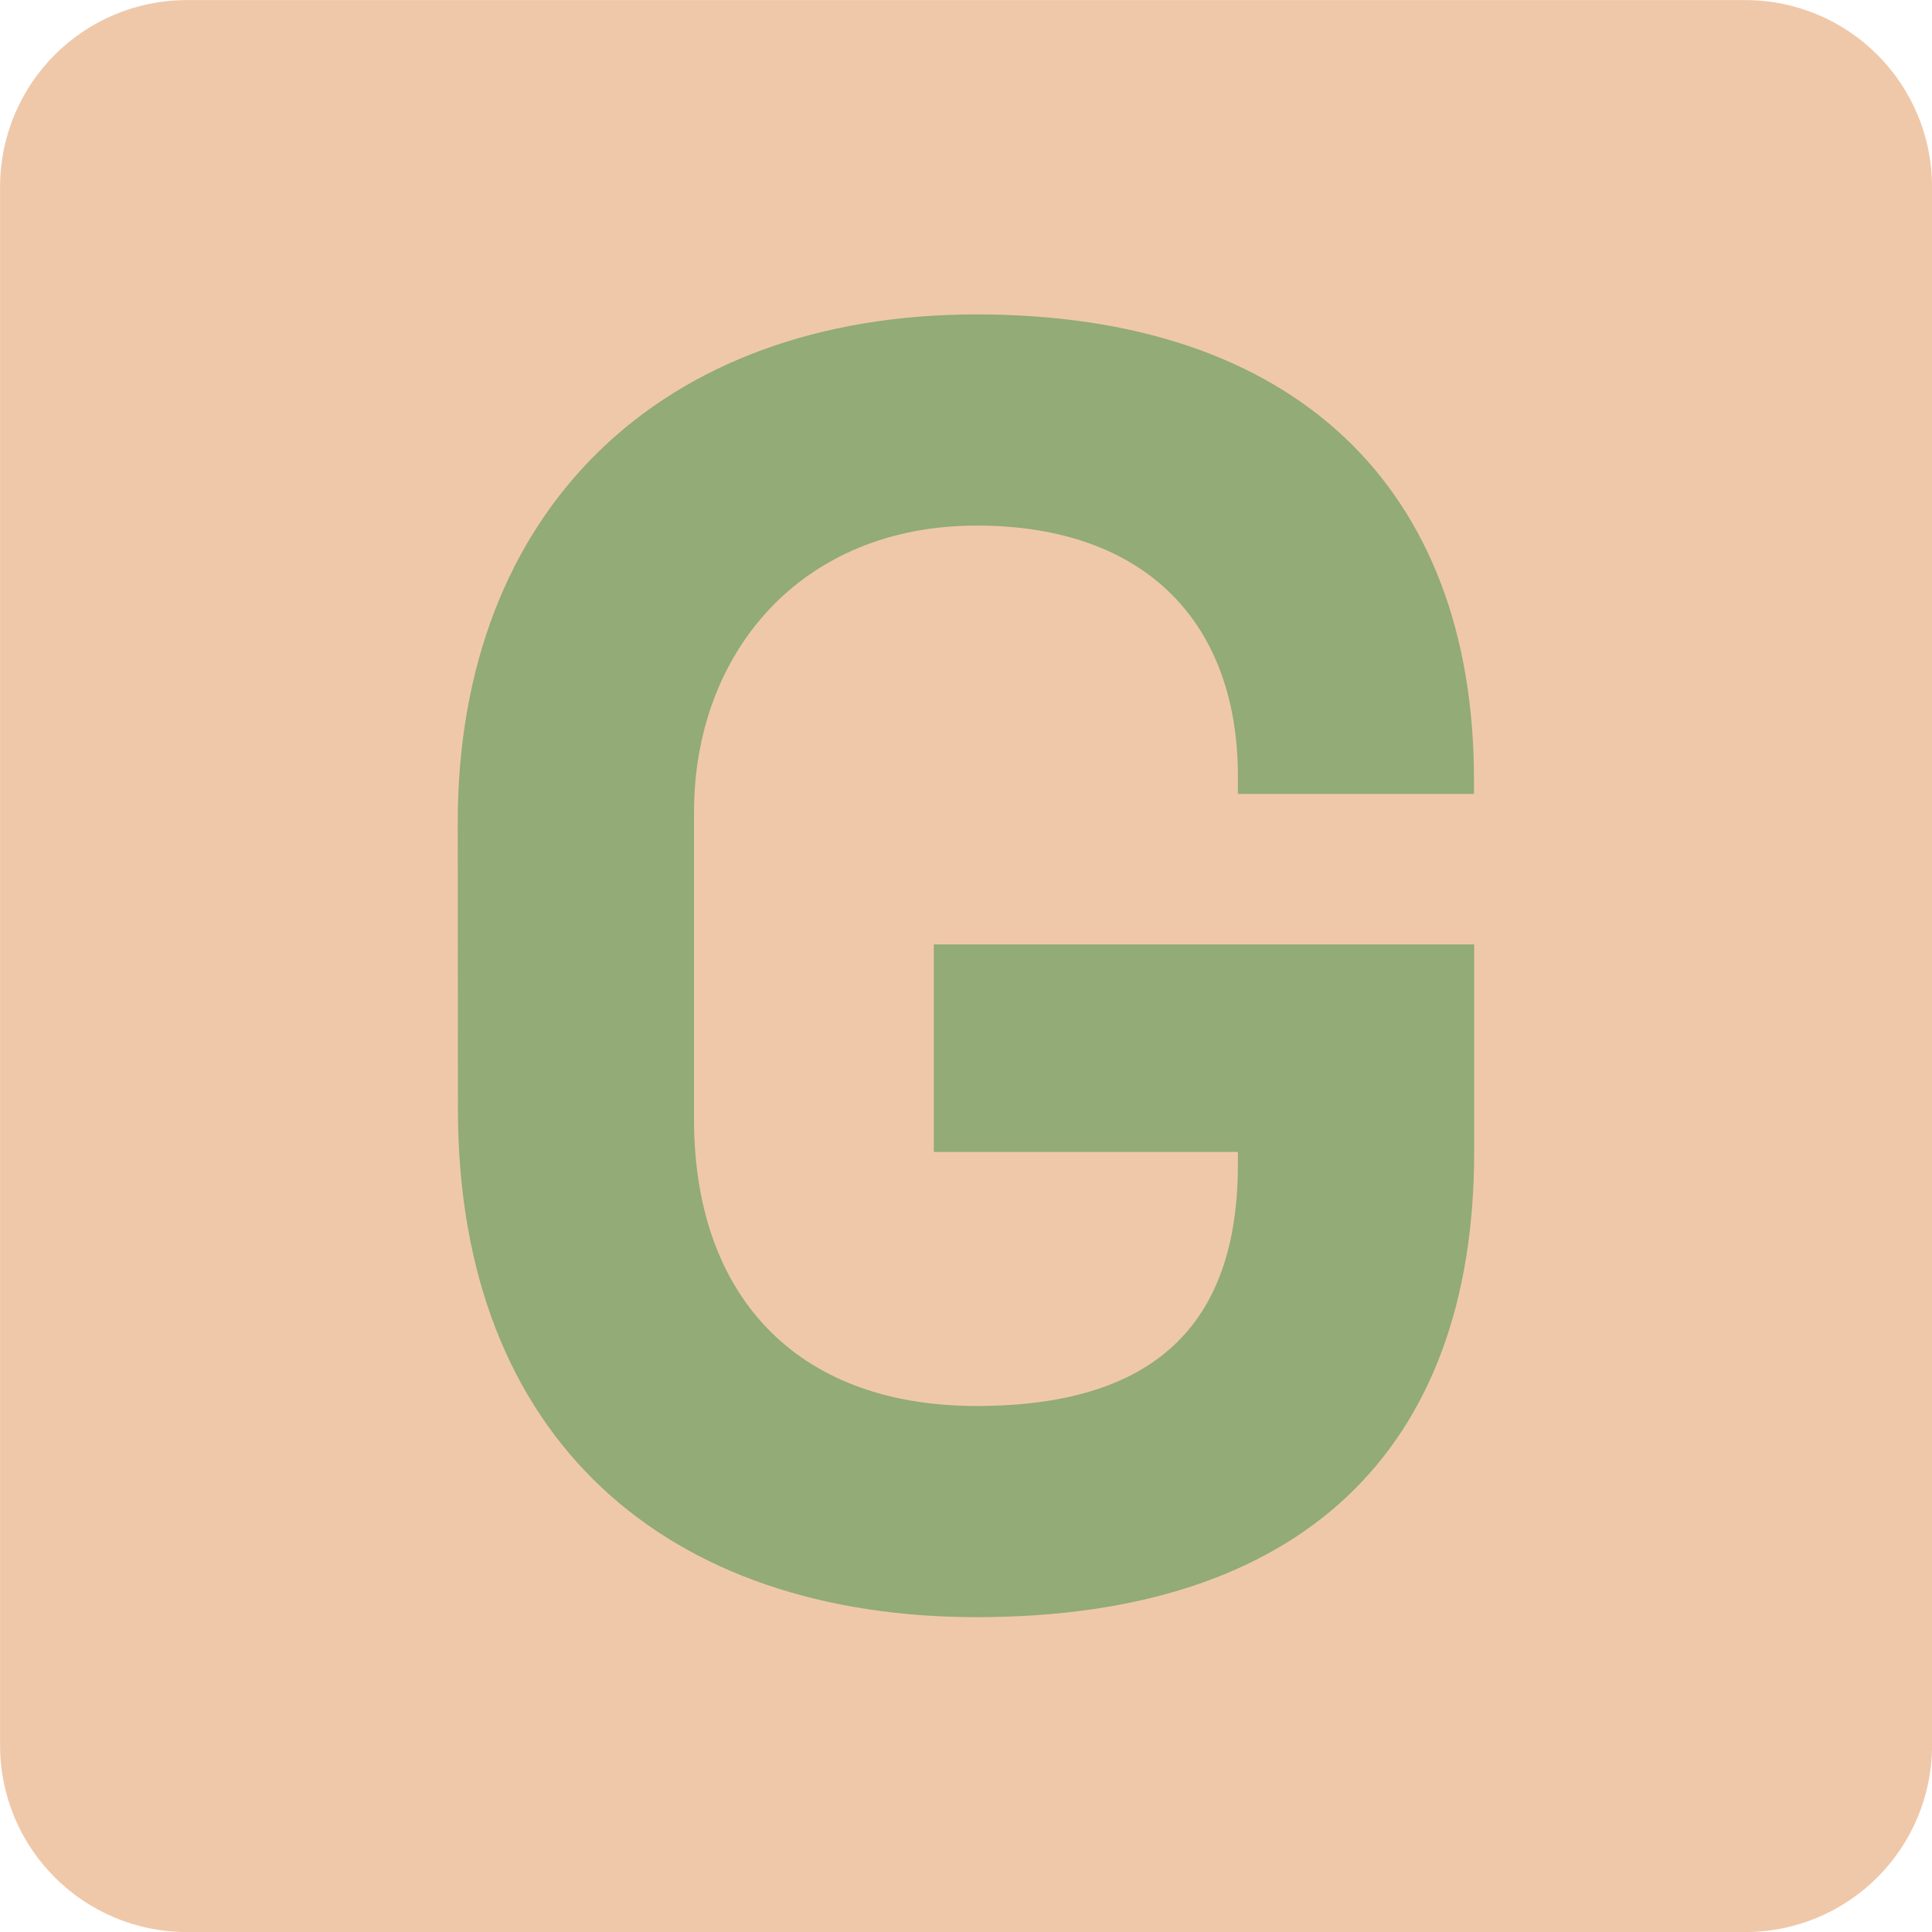
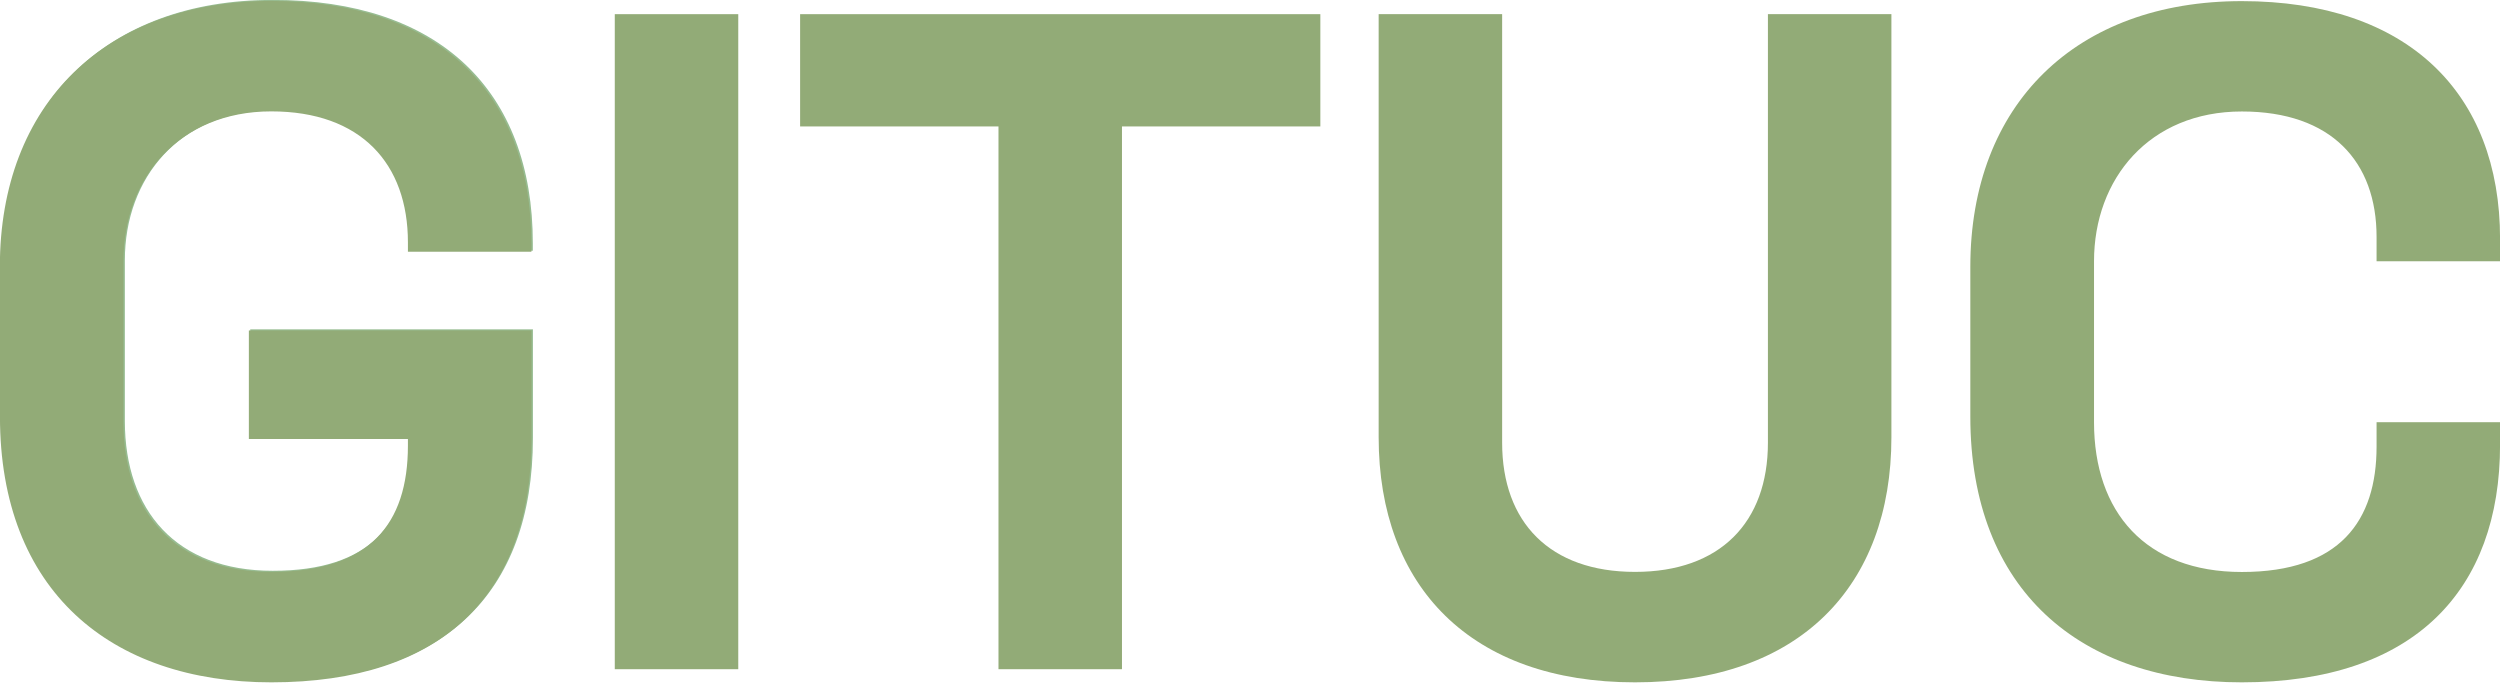
- <svg xmlns="http://www.w3.org/2000/svg" width="10mm" height="10mm" viewBox="0 0 10 10" version="1.1" id="svg924">
+ <svg xmlns="http://www.w3.org/2000/svg" width="24.739mm" height="6.752mm" viewBox="0 0 24.739 6.752" version="1.1" id="svg924">
  <defs id="defs918" />
-   <g id="layer1" transform="translate(127.4643,-75.79762)">
-     <path style="opacity:1;fill:#efc8aa;fill-opacity:1;stroke:none;stroke-width:0.324;stroke-miterlimit:4;stroke-dasharray:none;stroke-dashoffset:0;stroke-opacity:1" d="m -126.495,75.798 h 8.062 c 0.537,0 0.969,0.432 0.969,0.969 v 8.062 c 0,0.537 -0.432,0.969 -0.969,0.969 h -8.062 c -0.537,0 -0.969,-0.432 -0.969,-0.969 v -8.062 c 0,-0.537 0.432,-0.969 0.969,-0.969 z" id="rect885" />
+   <g id="layer1" transform="translate(125.1076,-77.42682)">
    <g aria-label="G" style="font-style:normal;font-variant:normal;font-weight:bold;font-stretch:normal;font-size:9.26px;line-height:100%;font-family:'Space Grotesk';-inkscape-font-specification:'Space Grotesk Bold';letter-spacing:0px;word-spacing:0px;fill:#689e60;fill-opacity:0.69;stroke:none;stroke-width:0.265px;stroke-linecap:butt;stroke-linejoin:miter;stroke-opacity:1" id="text889">
-       <path d="m -125.094,81.538 c 0,1.722 1.093,2.63 2.686,2.63 1.676,0 2.574,-0.861 2.574,-2.408 v -1.074 h -2.797 v 1.074 h 1.574 v 0.065 c 0,0.778 -0.38,1.25 -1.352,1.25 -0.954,0 -1.463,-0.593 -1.463,-1.482 v -1.593 c 0,-0.815 0.546,-1.482 1.463,-1.482 0.889,0 1.352,0.519 1.352,1.296 v 0.093 h 1.222 v -0.074 c 0,-1.519 -0.935,-2.408 -2.574,-2.408 -1.639,0 -2.686,1.019 -2.686,2.63 z" style="font-style:normal;font-variant:normal;font-weight:bold;font-stretch:normal;font-family:'Space Grotesk';-inkscape-font-specification:'Space Grotesk Bold';fill:#689e60;fill-opacity:0.69;stroke-width:0.265px" id="path1498" />
+       <path d="m -125.094,81.538 c 0,1.722 1.093,2.63 2.686,2.63 1.676,0 2.574,-0.861 2.574,-2.408 v -1.074 h -2.797 v 1.074 h 1.574 v 0.065 c 0,0.778 -0.38,1.25 -1.352,1.25 -0.954,0 -1.463,-0.593 -1.463,-1.482 V 80.001 c 0,-0.815 0.546,-1.482 1.463,-1.482 0.889,0 1.352,0.519 1.352,1.296 v 0.093 h 1.222 v -0.074 c 0,-1.519 -0.935,-2.408 -2.574,-2.408 -1.639,0 -2.686,1.019 -2.686,2.63 z" style="font-style:normal;font-variant:normal;font-weight:bold;font-stretch:normal;font-family:'Space Grotesk';-inkscape-font-specification:'Space Grotesk Bold';fill:#689e60;fill-opacity:0.69;stroke-width:0.265px" id="path1498" />
+       <g aria-label="GITUC" style="font-style:normal;font-variant:normal;font-weight:bold;font-stretch:normal;font-size:9.26px;line-height:100%;font-family:'Space Grotesk';-inkscape-font-specification:'Space Grotesk Bold';letter-spacing:0px;word-spacing:0px;fill:#92ab77;fill-opacity:1;stroke:none;stroke-width:0.265px;stroke-linecap:butt;stroke-linejoin:miter;stroke-opacity:1" id="text825">
+         <path d="m -125.108,81.549 c 0,1.722 1.093,2.63 2.686,2.63 1.676,0 2.574,-0.861 2.574,-2.408 v -1.074 h -2.797 v 1.074 h 1.574 v 0.065 c 0,0.778 -0.38,1.25 -1.352,1.25 -0.954,0 -1.463,-0.593 -1.463,-1.482 v -1.593 c 0,-0.815 0.546,-1.482 1.463,-1.482 0.889,0 1.352,0.519 1.352,1.296 v 0.093 h 1.222 v -0.074 c 0,-1.519 -0.935,-2.408 -2.574,-2.408 -1.639,0 -2.686,1.019 -2.686,2.63 z" style="font-style:normal;font-variant:normal;font-weight:bold;font-stretch:normal;font-family:'Space Grotesk';-inkscape-font-specification:'Space Grotesk Bold';fill:#92ab77;fill-opacity:1;stroke-width:0.265px" id="path829" />
+         <path d="m -119.024,77.567 v 6.482 h 1.222 v -6.482 z" style="font-style:normal;font-variant:normal;font-weight:bold;font-stretch:normal;font-family:'Space Grotesk';-inkscape-font-specification:'Space Grotesk Bold';fill:#92ab77;fill-opacity:1;stroke-width:0.265px" id="path831" />
+         <path d="m -117.19,77.567 v 1.111 h 1.963 v 5.371 h 1.222 v -5.371 h 1.963 v -1.111 z" style="font-style:normal;font-variant:normal;font-weight:bold;font-stretch:normal;font-family:'Space Grotesk';-inkscape-font-specification:'Space Grotesk Bold';fill:#92ab77;fill-opacity:1;stroke-width:0.265px" id="path833" />
+         <path d="m -111.465,77.567 v 4.186 c 0,1.482 0.917,2.426 2.537,2.426 1.621,0 2.537,-0.945 2.537,-2.426 v -4.186 h -1.222 v 4.241 c 0,0.787 -0.472,1.278 -1.315,1.278 -0.843,0 -1.315,-0.491 -1.315,-1.278 v -4.241 z" style="font-style:normal;font-variant:normal;font-weight:bold;font-stretch:normal;font-family:'Space Grotesk';-inkscape-font-specification:'Space Grotesk Bold';fill:#92ab77;fill-opacity:1;stroke-width:0.265px" id="path835" />
+         <path d="m -105.61,80.067 v 1.482 c 0,1.722 1.093,2.63 2.686,2.63 1.713,0 2.556,-0.917 2.556,-2.352 v -0.222 h -1.222 v 0.241 c 0,0.732 -0.361,1.241 -1.333,1.241 -0.954,0 -1.463,-0.593 -1.463,-1.482 v -1.593 c 0,-0.815 0.546,-1.482 1.463,-1.482 0.889,0 1.333,0.5 1.333,1.241 v 0.241 h 1.222 v -0.222 c 0,-1.445 -0.917,-2.352 -2.556,-2.352 -1.639,0 -2.686,1.019 -2.686,2.63 z" style="font-style:normal;font-variant:normal;font-weight:bold;font-stretch:normal;font-family:'Space Grotesk';-inkscape-font-specification:'Space Grotesk Bold';fill:#92ab77;fill-opacity:1;stroke-width:0.265px" id="path837" />
+       </g>
    </g>
  </g>
</svg>
